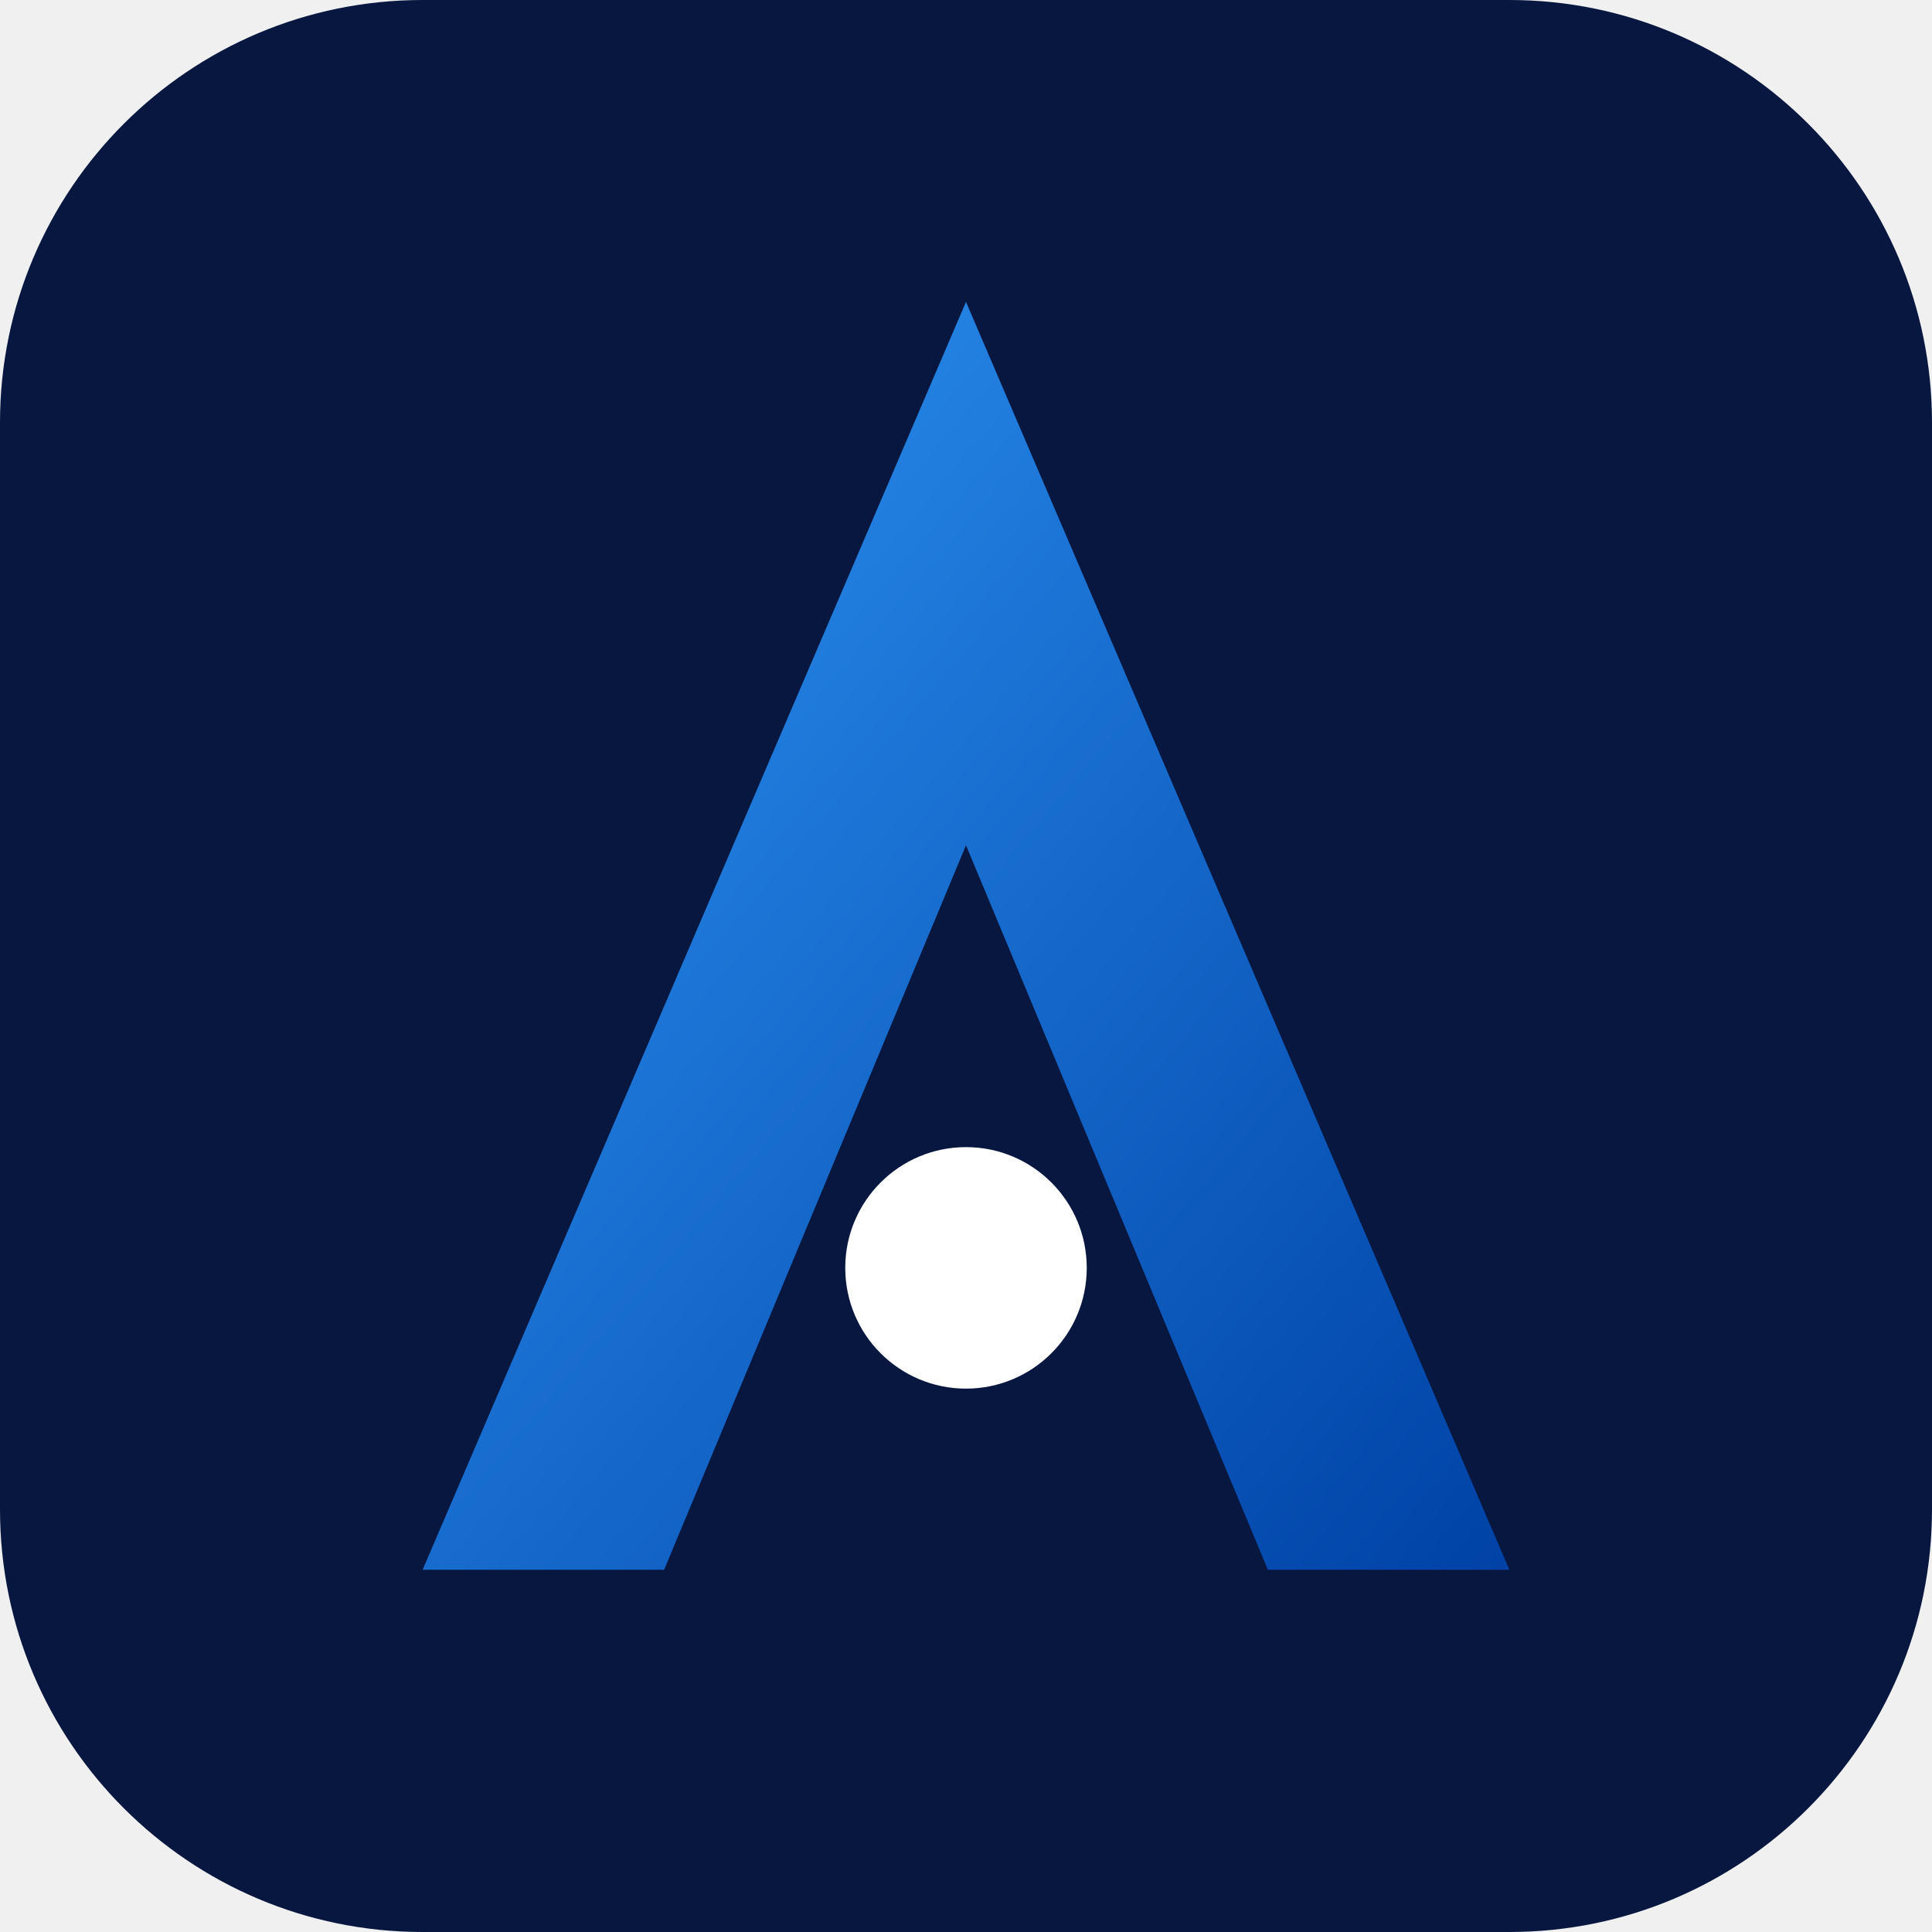
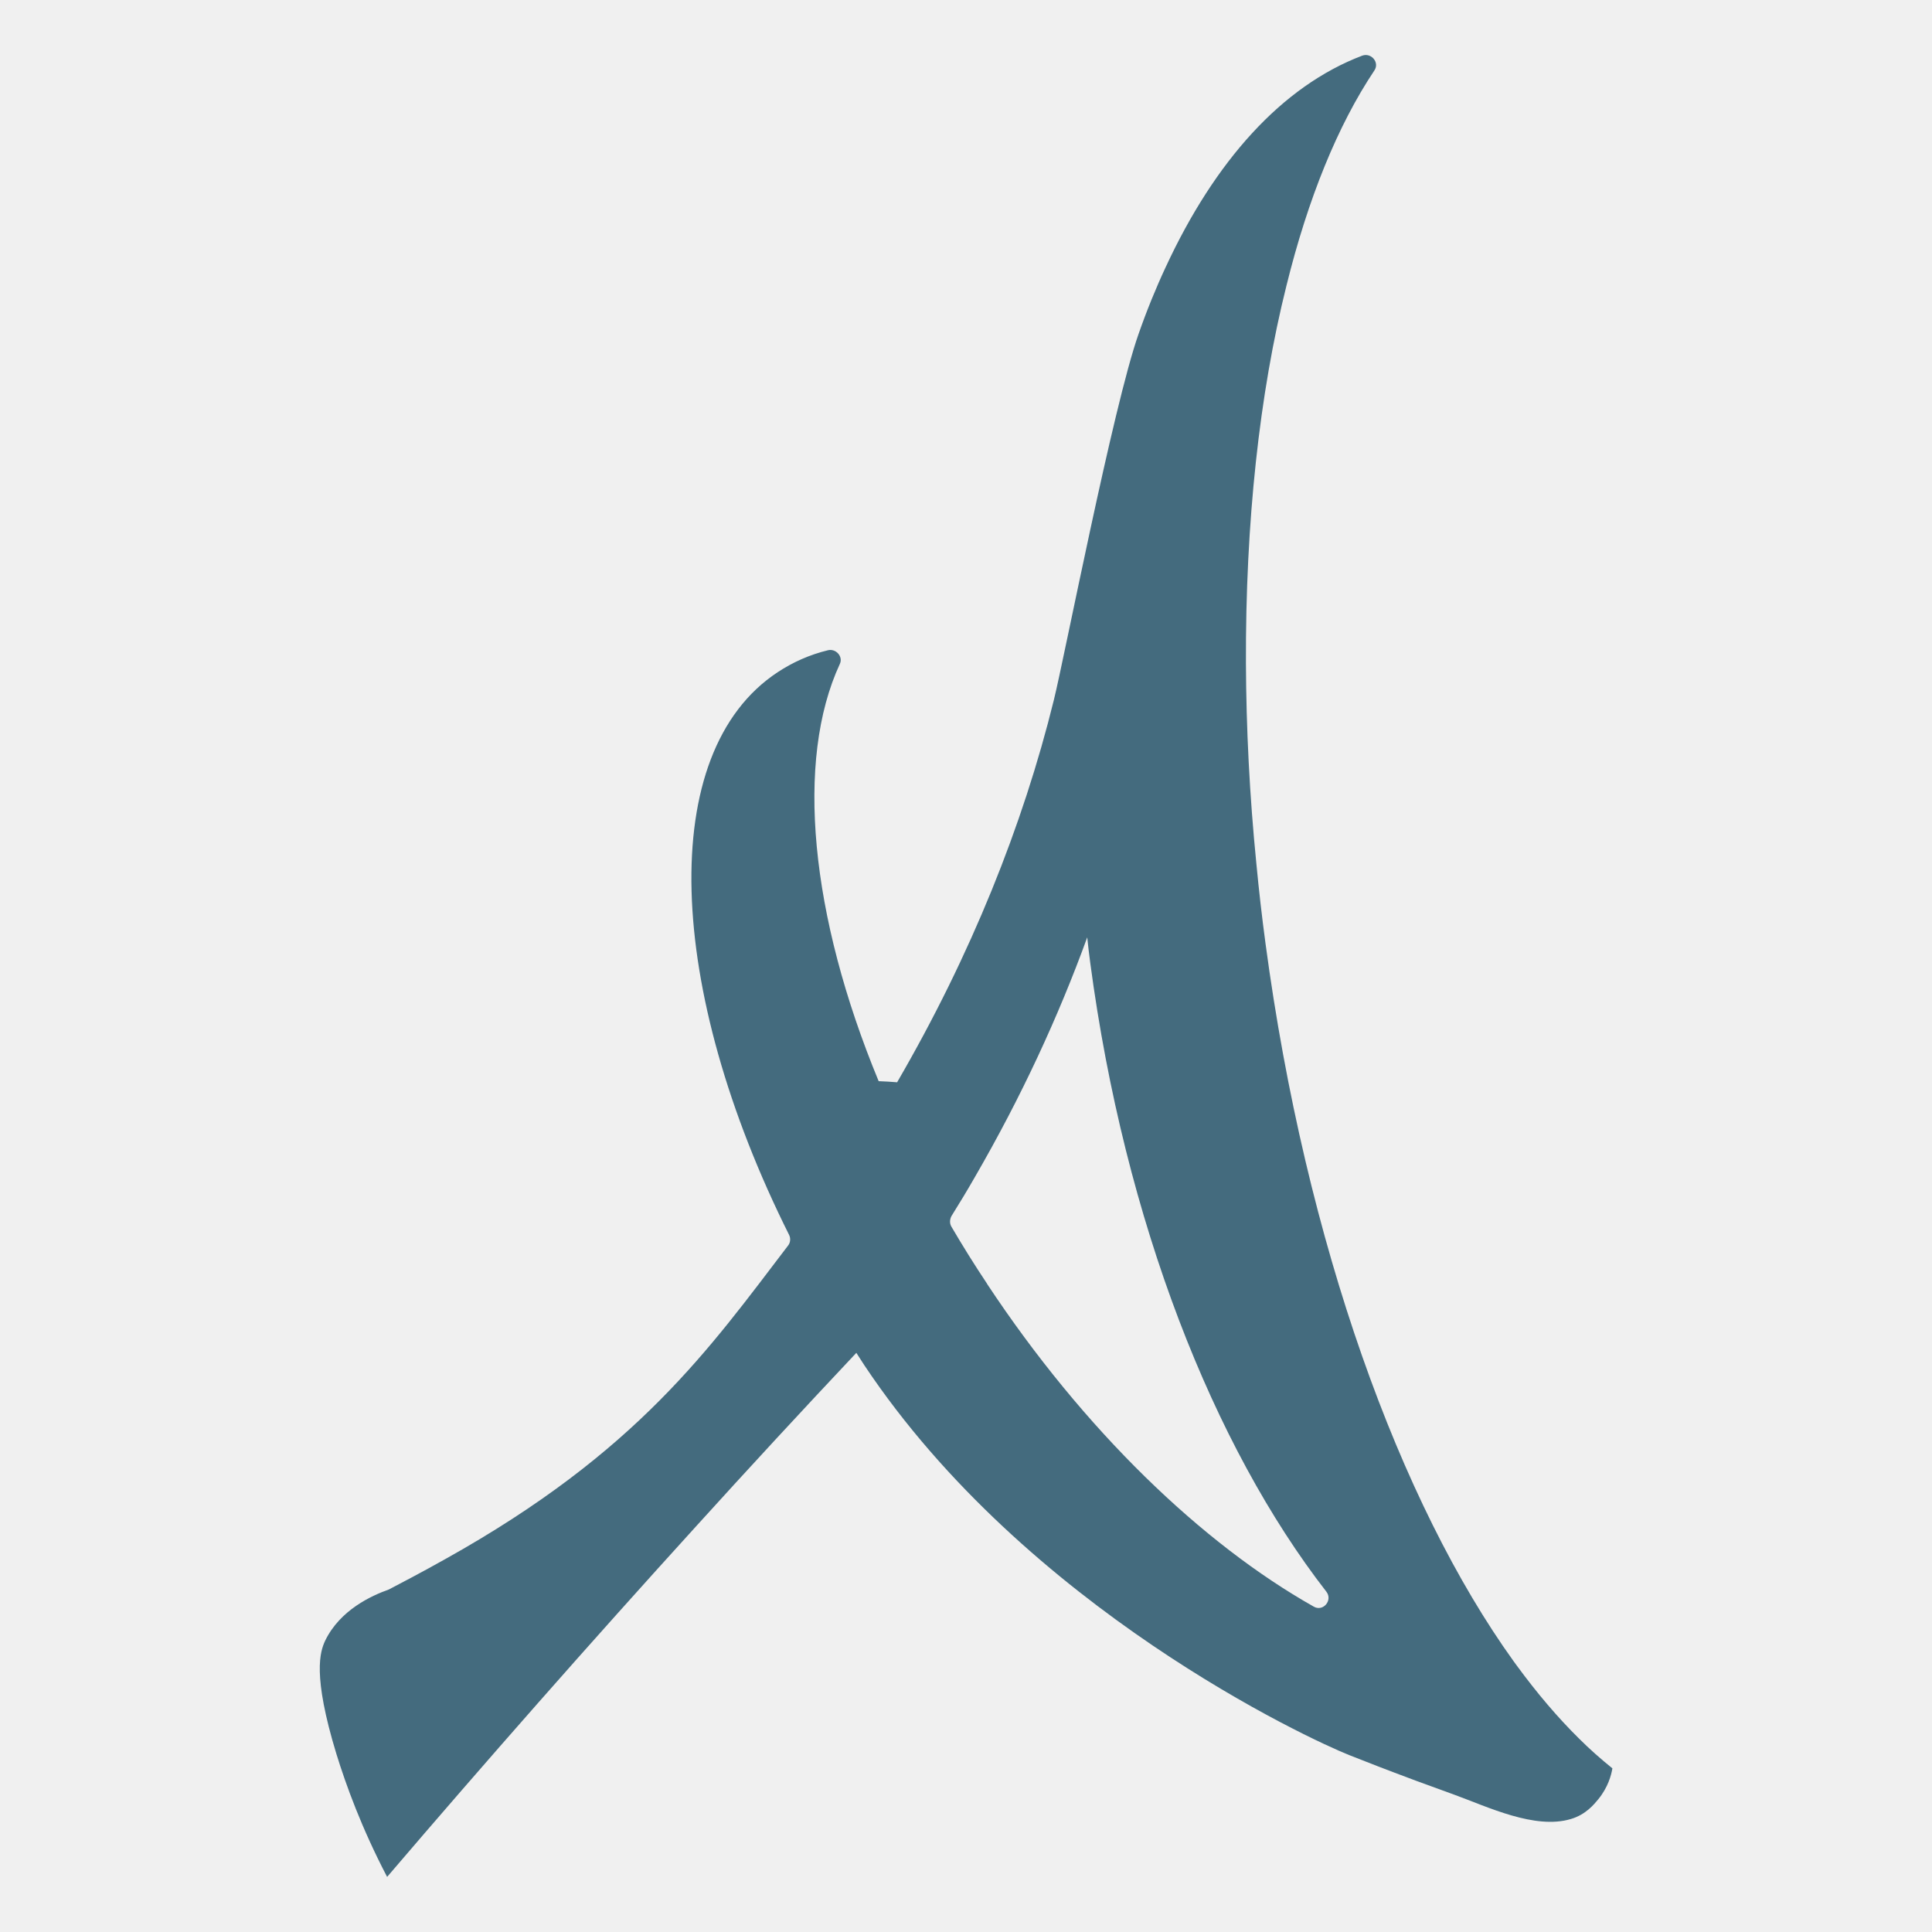
- <svg xmlns="http://www.w3.org/2000/svg" viewBox="0 0 64 64" role="img" aria-label="Astravexi mark">
+ <svg xmlns="http://www.w3.org/2000/svg" role="img" aria-label="Astravexi" viewBox="17.36 28.41 70.12 70.12">
  <defs>
-     <linearGradient id="g" x1="0" y1="0" x2="1" y2="1">
-       <stop offset="0" stop-color="#2E96F5" />
-       <stop offset="1" stop-color="#0042A6" />
-     </linearGradient>
+     <style>
+       .cls-1 {
+         fill: #446b7e;
+       }
+     </style>
  </defs>
-   <rect width="64" height="64" rx="14" fill="#07173F" />
-   <path d="M32 10 L50 52 H42 L32 28 L22 52 H14 Z" fill="url(#g)" />
-   <circle cx="32" cy="42" r="4" fill="#FFFFFF" />
+   <path class="cls-1" d="M74.67,91.51c-.77-.76-1.52-1.64-2.26-2.65-.04-.05-.07-.1-.11-.15-4.13-5.74-7.55-15.15-9.01-26.06-.13-.97-.24-1.93-.33-2.88-.25-2.5-.37-4.94-.38-7.28-.02-5.12.49-9.8,1.47-13.71.78-3.16,1.86-5.82,3.19-7.81.2-.29-.11-.66-.44-.54-2.92,1.11-5.35,3.83-7.13,7.67-.36.77-.69,1.58-.99,2.44-.92,2.61-2.69,11.74-3.07,13.27-1.12,4.55-3.01,9.27-5.69,13.88-.41-.03-.26-.02-.67-.04-2.49-6.02-3.03-11.64-1.41-15.14.13-.27-.14-.57-.43-.5-.66.16-1.27.43-1.83.8-4.41,2.91-4.05,11.48.42,20.42.06.12.05.28-.04.39-2.84,3.72-5.44,7.47-12.43,11.37-.89.5-1.62.88-2.06,1.11-.62.22-1.77.74-2.31,1.86-.18.39-.47,1.23.41,4.11.35,1.13.91,2.68,1.84,4.46,3.59-4.2,7.33-8.45,11.21-12.72,1.94-2.14,3.88-4.24,5.82-6.3.04.06.15.23.29.45,5.89,8.83,16.14,13.57,17.6,14.15.14.05.85.34,1.65.64.39.15.98.37,2.17.8,1.21.44,2.92,1.27,4.22.88.55-.16.85-.54,1-.72.35-.43.47-.87.51-1.12-.41-.33-.82-.69-1.22-1.09ZM53.19,75.01c-.46-.69-.89-1.38-1.3-2.08-.07-.12-.06-.26,0-.38.3-.48.59-.96.87-1.45,1.66-2.87,3.01-5.78,4.06-8.67.03.31.07.62.11.93,1.25,9.39,4.47,17.54,8.57,22.82.24.31-.12.74-.46.54-4.04-2.28-8.33-6.38-11.86-11.72Z" />
</svg>
